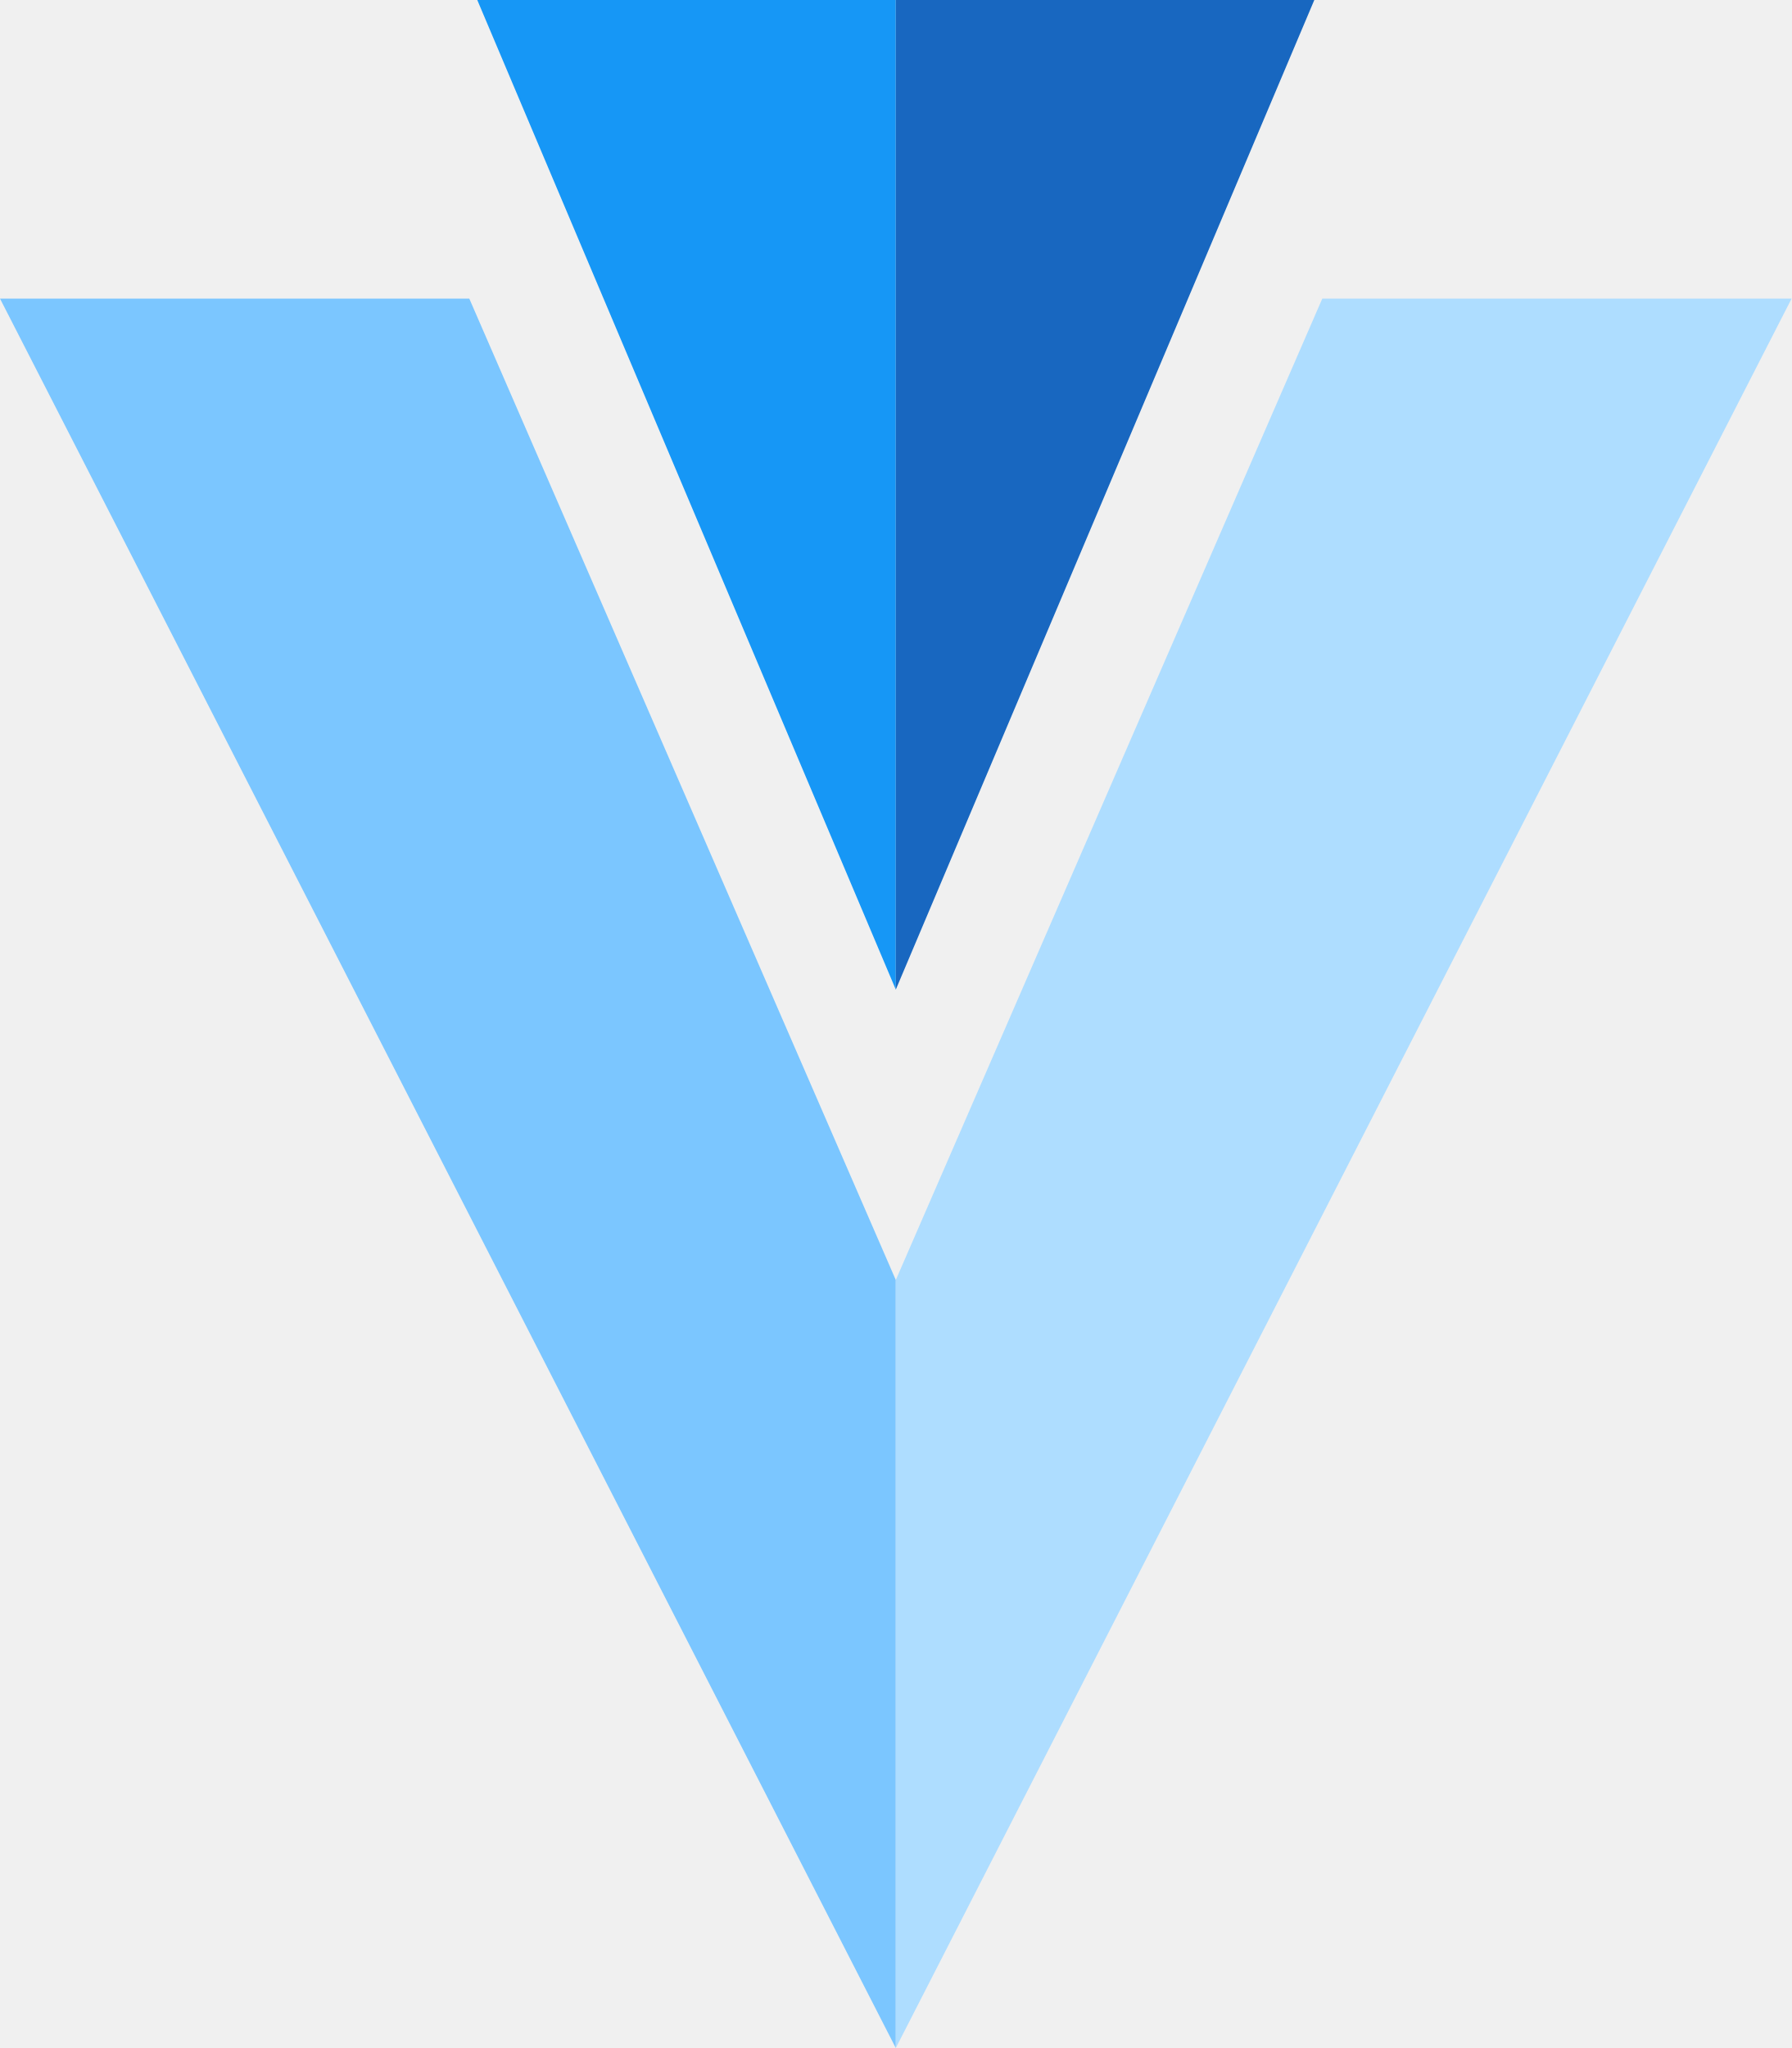
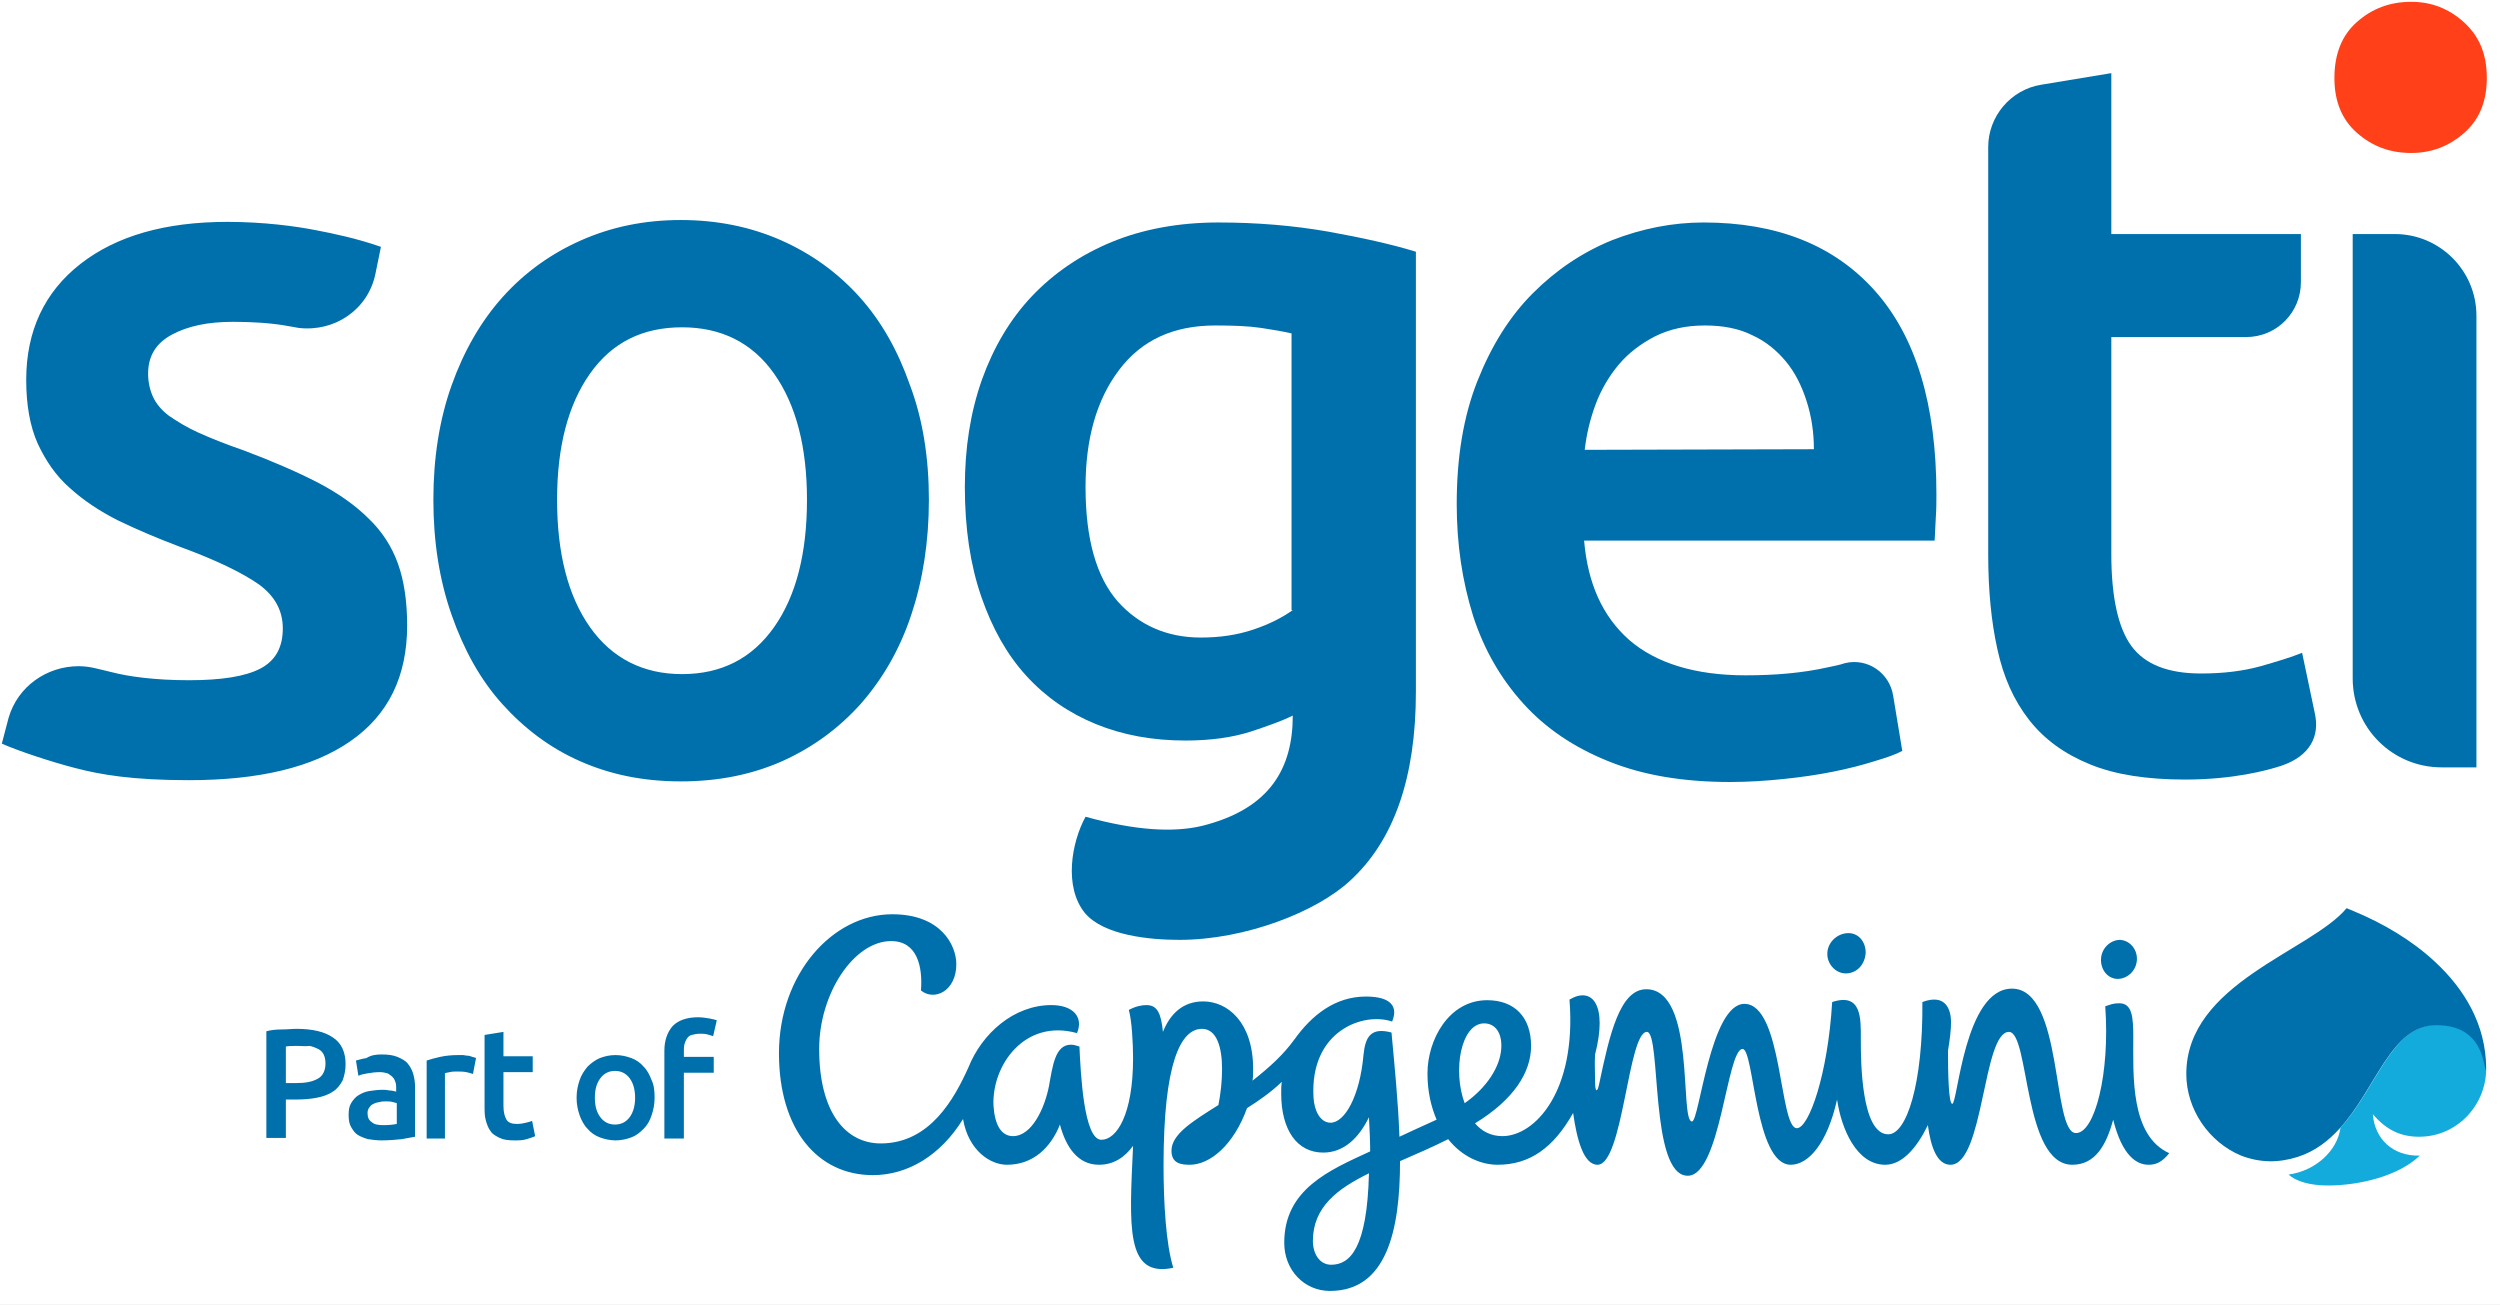
- <svg xmlns="http://www.w3.org/2000/svg" id="Layer_1" data-name="Layer 1" viewBox="0 0 87.5 100">
-   <defs>
-     <style>.cls-1{fill:#1697f6;}.cls-2{fill:#7bc6ff;}.cls-3{fill:#1867c0;}.cls-4{fill:#aeddff;}</style>
-   </defs>
-   <polyline class="cls-1" points="43.75 0 23.31 0 43.75 48.32" />
-   <polygon class="cls-2" points="43.75 62.5 43.75 100 0 14.58 22.92 14.58 43.75 62.5" />
-   <polyline class="cls-3" points="43.75 0 64.19 0 43.75 48.32" />
-   <polygon class="cls-4" points="64.58 14.58 87.5 14.58 43.75 100 43.75 62.5 64.58 14.58" />
+ <svg xmlns="http://www.w3.org/2000/svg" width="115" height="60" viewBox="0 0 115 60">
+   <g id="logo-sogeti" fill="none" fill-rule="evenodd">
+     <rect width="115" height="60" fill="#FFF" />
+     <path id="Shape" fill="#0070AD" fill-rule="nonzero" d="M93.897,3.897 L97.121,3.364 L97.121,10.766 L105.841,10.766 L105.841,12.981 C105.841,14.383 104.72,15.505 103.318,15.505 L97.121,15.505 L97.121,25.486 C97.121,27.449 97.43,28.879 98.047,29.72 C98.664,30.561 99.729,30.981 101.243,30.981 C102.28,30.981 103.178,30.869 103.991,30.645 C104.776,30.421 105.421,30.224 105.897,30.028 L106.486,32.832 C106.71,33.869 106.262,34.766 104.972,35.215 C104.299,35.439 102.729,35.86 100.514,35.86 C98.776,35.86 97.29,35.636 96.14,35.159 C94.963,34.682 94.037,34.009 93.336,33.112 C92.636,32.215 92.159,31.15 91.879,29.86 C91.598,28.598 91.458,27.14 91.458,25.514 L91.458,6.757 C91.458,5.355 92.495,4.121 93.897,3.897 Z" />
+     <path id="Shape" fill="#FF4019" fill-rule="nonzero" d="M114.393,3.589 C114.393,4.654 114.056,5.495 113.355,6.112 C112.654,6.729 111.841,7.037 110.916,7.037 C109.935,7.037 109.121,6.729 108.421,6.112 C107.72,5.495 107.383,4.654 107.383,3.589 C107.383,2.495 107.72,1.626 108.421,1.009 C109.121,0.393 109.935,0.084 110.916,0.084 C111.841,0.084 112.654,0.393 113.355,1.037 C114.056,1.682 114.393,2.495 114.393,3.589 Z" />
+     <path id="Shape" fill="#0070AD" fill-rule="nonzero" d="M113.916 35.299L112.318 35.299C110.047 35.299 108.224 33.477 108.224 31.206L108.224 10.766 110.159 10.766C112.234 10.766 113.916 12.449 113.916 14.523L113.916 35.299zM67.009 23.187C67.009 21.028 67.318 19.15 67.963 17.523 68.607 15.897 69.449 14.551 70.514 13.486 71.579 12.421 72.785 11.607 74.159 11.047 75.533 10.514 76.935 10.234 78.364 10.234 81.729 10.234 84.364 11.271 86.243 13.374 88.121 15.477 89.075 18.589 89.075 22.738 89.075 23.047 89.075 23.411 89.047 23.804 89.019 24.196 89.019 24.533 88.991 24.869L72.869 24.869C73.037 26.832 73.71 28.346 74.944 29.439 76.178 30.505 77.972 31.065 80.299 31.065 81.673 31.065 82.935 30.953 84.056 30.701 84.336 30.645 84.617 30.589 84.869 30.505 85.907 30.252 86.916 30.953 87.084 31.991L87.505 34.542C87.196 34.71 86.776 34.85 86.215 35.019 85.682 35.187 85.037 35.355 84.336 35.495 83.636 35.636 82.879 35.748 82.065 35.832 81.252 35.916 80.439 35.972 79.598 35.972 77.439 35.972 75.589 35.664 73.991 35.019 72.393 34.374 71.103 33.505 70.065 32.355 69.028 31.206 68.271 29.888 67.766 28.346 67.262 26.72 67.009 25.037 67.009 23.187zM83.439 20.664C83.439 19.879 83.327 19.15 83.103 18.449 82.879 17.748 82.57 17.131 82.15 16.626 81.729 16.121 81.224 15.701 80.607 15.421 79.991 15.112 79.262 14.972 78.421 14.972 77.551 14.972 76.794 15.14 76.121 15.477 75.477 15.813 74.916 16.234 74.467 16.766 74.019 17.299 73.654 17.916 73.402 18.589 73.15 19.262 72.981 19.963 72.897 20.692L83.439 20.664zM42.729 22.991C42.729 24.925 42.449 26.692 41.916 28.29 41.383 29.888 40.598 31.234 39.589 32.383 38.579 33.505 37.402 34.374 35.972 35.019 34.57 35.636 33.028 35.944 31.318 35.944 29.607 35.944 28.093 35.636 26.692 35.019 25.29 34.402 24.112 33.505 23.103 32.383 22.093 31.262 21.336 29.888 20.776 28.29 20.215 26.692 19.935 24.925 19.935 22.991 19.935 21.056 20.215 19.29 20.776 17.72 21.336 16.15 22.121 14.776 23.131 13.654 24.14 12.533 25.346 11.664 26.748 11.047 28.15 10.43 29.664 10.121 31.318 10.121 32.972 10.121 34.514 10.43 35.916 11.047 37.318 11.664 38.523 12.533 39.533 13.654 40.542 14.776 41.299 16.121 41.86 17.72 42.449 19.29 42.729 21.056 42.729 22.991zM37.121 22.991C37.121 20.551 36.617 18.617 35.607 17.187 34.598 15.757 33.168 15.056 31.374 15.056 29.551 15.056 28.15 15.757 27.14 17.187 26.131 18.617 25.626 20.551 25.626 22.991 25.626 25.458 26.131 27.421 27.14 28.85 28.15 30.28 29.579 31.009 31.374 31.009 33.196 31.009 34.598 30.28 35.607 28.85 36.617 27.421 37.121 25.458 37.121 22.991zM18.308 25.935C18.028 25.15 17.579 24.449 16.963 23.86 16.346 23.243 15.589 22.71 14.636 22.206 13.71 21.729 12.561 21.224 11.215 20.72 10.402 20.439 9.701 20.159 9.14 19.907 8.579 19.654 8.131 19.374 7.766 19.121 7.43 18.869 7.178 18.561 7.037 18.252 6.897 17.944 6.813 17.579 6.813 17.187 6.813 16.374 7.178 15.785 7.907 15.393 8.636 15 9.561 14.804 10.71 14.804 11.636 14.804 12.505 14.86 13.262 15 13.262 15 13.738 15.084 13.738 15.084 15.393 15.28 16.935 14.243 17.271 12.589L17.523 11.355C16.402 10.963 15.308 10.738 14.579 10.598 13.598 10.402 12.112 10.206 10.458 10.206 7.598 10.206 5.355 10.85 3.701 12.14 2.047 13.43 1.206 15.224 1.206 17.467 1.206 18.617 1.374 19.598 1.738 20.411 2.103 21.196 2.579 21.897 3.224 22.458 3.841 23.019 4.598 23.523 5.439 23.944 6.308 24.364 7.234 24.757 8.271 25.15 9.953 25.766 11.159 26.355 11.916 26.888 12.645 27.421 13.009 28.093 13.009 28.907 13.009 29.776 12.673 30.393 11.972 30.757 11.271 31.121 10.178 31.29 8.692 31.29 7.121 31.29 5.916 31.121 5.159 30.925 4.542 30.785 4.15 30.645 3.617 30.645 2.159 30.645.813 31.57.393 33.028L.084 34.206C.757 34.514 2.355 35.047 3.449 35.327 4.626 35.636 6.084 35.888 8.692 35.888 11.916 35.888 14.383 35.299 16.121 34.093 17.86 32.888 18.729 31.121 18.729 28.766 18.729 27.673 18.589 26.72 18.308 25.935z" />
+     <path id="Shape" fill="#12ABDB" fill-rule="nonzero" d="M111.28,52.29 C112.991,52.29 114.336,50.888 114.364,49.206 C114.252,48.477 114,47.131 112.093,47.131 C110.019,47.131 109.346,50.019 107.664,51.869 C107.523,52.935 106.514,53.86 105.28,54.028 C105.589,54.336 106.262,54.533 107.075,54.533 C108.561,54.533 110.355,54.084 111.308,53.159 C110.047,53.187 109.234,52.374 109.15,51.252 C109.794,52.009 110.467,52.29 111.28,52.29 Z" />
+     <path id="Shape" fill="#0070AD" fill-rule="nonzero" d="M114.364 49.093C114.336 47.159 113.411 45.533 111.981 44.215 110.916 43.234 109.626 42.477 108.28 41.916 108.168 41.86 108.056 41.832 107.944 41.776 107.944 41.776 107.944 41.776 107.944 41.776 106.29 43.766 100.57 45.224 100.57 49.402 100.57 51.028 101.607 52.542 103.093 53.159 103.963 53.495 104.832 53.495 105.701 53.215 106.486 52.963 107.103 52.486 107.636 51.897 109.318 50.047 109.991 47.159 112.065 47.159 113.944 47.159 114.196 48.505 114.336 49.234 114.364 49.206 114.364 49.178 114.364 49.093zM98.131 47.692C98.131 46.766 98.075 46.15 97.486 46.15 97.206 46.15 97.093 46.206 96.841 46.29 97.065 49.374 96.364 52.121 95.495 52.121 94.374 52.121 94.935 45.477 92.551 45.477 90.364 45.477 90.056 50.776 89.804 50.776 89.636 50.776 89.607 49.374 89.607 48.336 89.692 47.832 89.748 47.383 89.748 47.019 89.748 46.514 89.551 45.673 88.43 46.093 88.458 49.879 87.701 52.178 86.86 52.178 85.598 52.178 85.598 48.729 85.598 47.804 85.598 46.879 85.654 45.645 84.28 46.093 84.084 49.402 83.215 51.897 82.654 51.897 81.841 51.897 82.009 46.178 80.243 46.178 78.673 46.178 78.168 51.589 77.832 51.589 77.243 51.589 78.028 45.505 75.729 45.505 74.523 45.505 74.047 47.551 73.57 49.822 73.486 50.271 73.374 50.271 73.374 49.766 73.374 49.346 73.346 48.897 73.374 48.505 73.963 46.206 73.234 45.364 72.196 45.981 72.533 50.215 70.598 52.262 69.112 52.262 68.579 52.262 68.159 52.037 67.85 51.673 69.645 50.579 70.43 49.318 70.43 48.112 70.43 46.794 69.673 46.009 68.411 46.009 66.645 46.009 65.664 47.832 65.664 49.374 65.664 50.215 65.832 50.916 66.084 51.505 65.467 51.785 64.907 52.037 64.374 52.29 64.318 50.692 64.15 49.037 64.009 47.495 63.056 47.243 62.804 47.692 62.72 48.533 62.551 50.439 61.85 51.645 61.206 51.645 60.729 51.645 60.449 51.084 60.421 50.467 60.252 47.411 62.72 46.542 64.037 46.991 64.318 46.318 64.009 45.841 62.832 45.841 61.402 45.841 60.336 46.71 59.551 47.804 59.019 48.533 58.43 49.065 57.617 49.71 57.645 49.514 57.645 49.346 57.645 49.178 57.645 47.019 56.467 46.065 55.346 46.065 54.421 46.065 53.832 46.626 53.495 47.467 53.411 46.626 53.243 46.234 52.738 46.234 52.514 46.234 52.234 46.29 51.925 46.458 52.065 46.935 52.121 48 52.121 48.673 52.121 51.28 51.364 52.43 50.664 52.43 49.85 52.43 49.71 49.346 49.654 48.14 49.542 48.112 49.43 48.056 49.262 48.056 48.533 48.056 48.421 49.037 48.252 49.963 48.056 50.972 47.467 52.262 46.598 52.262 46.065 52.262 45.757 51.757 45.701 50.86 45.617 49.009 47.131 46.85 49.542 47.523 49.85 46.794 49.374 46.234 48.364 46.234 46.626 46.234 45.168 47.551 44.551 49.093 43.907 50.523 42.785 52.598 40.514 52.598 38.916 52.598 37.682 51.196 37.682 48.252 37.682 45.701 39.28 43.29 40.991 43.29 42.196 43.29 42.449 44.467 42.364 45.561 42.981 46.065 43.991 45.589 43.991 44.355 43.991 43.486 43.29 42.056 41.047 42.056 38.271 42.056 35.832 44.832 35.832 48.449 35.832 51.981 37.626 54.056 40.15 54.056 41.748 54.056 43.262 53.159 44.299 51.477 44.551 52.935 45.561 53.579 46.318 53.579 47.523 53.579 48.336 52.794 48.757 51.729 49.037 52.794 49.598 53.579 50.551 53.579 51.224 53.579 51.729 53.243 52.121 52.71 51.953 56.411 51.757 58.794 53.972 58.318 53.636 57.252 53.523 55.346 53.523 53.607 53.523 48.897 54.308 47.327 55.29 47.327 55.991 47.327 56.215 48.224 56.215 49.178 56.215 49.682 56.159 50.271 56.047 50.832 54.841 51.589 53.888 52.178 53.888 52.935 53.888 53.523 54.336 53.579 54.729 53.579 55.654 53.579 56.748 52.682 57.364 50.972 57.897 50.636 58.43 50.271 58.963 49.766 58.935 49.935 58.935 50.103 58.935 50.299 58.935 51.981 59.664 53.019 60.869 53.019 61.794 53.019 62.495 52.374 62.972 51.393 63 51.953 63.028 52.486 63.028 52.963 61.15 53.832 59.075 54.701 59.075 57.168 59.075 58.43 60 59.383 61.178 59.383 63.785 59.383 64.402 56.607 64.402 53.411 65.243 53.047 65.888 52.766 66.617 52.402 67.234 53.187 68.103 53.579 68.888 53.579 70.374 53.579 71.467 52.794 72.364 51.196 72.533 52.402 72.841 53.579 73.486 53.579 74.664 53.579 74.888 47.467 75.757 47.467 76.43 47.467 75.869 54.084 77.636 54.084 79.15 54.084 79.43 48.252 80.159 48.252 80.692 48.252 80.72 53.579 82.374 53.579 83.187 53.579 84.056 52.598 84.505 50.579 84.701 51.925 85.402 53.579 86.72 53.579 87.505 53.579 88.178 52.794 88.682 51.757 88.822 52.822 89.131 53.579 89.72 53.579 91.262 53.579 91.206 47.467 92.411 47.467 93.364 47.467 93.056 53.579 95.327 53.579 96.393 53.579 96.897 52.654 97.206 51.505 97.626 53.187 98.299 53.579 98.832 53.579 99.168 53.579 99.449 53.467 99.785 53.047 97.991 52.234 98.131 49.486 98.131 47.692zM61.234 58.178C60.701 58.178 60.393 57.673 60.393 57.084 60.393 55.514 61.542 54.673 62.972 53.972 62.888 57.421 62.103 58.178 61.234 58.178zM68.271 47.075C68.804 47.075 69.112 47.551 69.056 48.252 69 49.065 68.411 50.019 67.374 50.748 66.813 49.234 67.206 47.075 68.271 47.075zM84.953 44.776C85.458 44.748 85.794 44.327 85.822 43.822 85.822 43.318 85.486 42.897 84.981 42.925 84.477 42.953 84.056 43.374 84.056 43.879 84.056 44.383 84.477 44.804 84.953 44.776zM97.458 45.028C97.907 45 98.299 44.607 98.299 44.103 98.299 43.626 97.935 43.234 97.486 43.234 97.037 43.262 96.645 43.654 96.645 44.159 96.645 44.664 97.009 45.056 97.458 45.028zM13.654 47.327C14.383 47.327 14.944 47.467 15.308 47.72 15.701 47.972 15.897 48.393 15.897 48.953 15.897 49.234 15.841 49.486 15.757 49.71 15.645 49.907 15.505 50.103 15.308 50.215 15.112 50.355 14.86 50.439 14.579 50.495 14.299 50.551 13.963 50.579 13.598 50.579L13.15 50.579 13.15 52.346 12.252 52.346 12.252 47.439C12.449 47.383 12.701 47.355 12.953 47.355 13.206 47.355 13.43 47.327 13.654 47.327zM13.71 48.112C13.486 48.112 13.29 48.112 13.15 48.14L13.15 49.822 13.598 49.822C14.047 49.822 14.355 49.766 14.607 49.626 14.832 49.514 14.972 49.262 14.972 48.925 14.972 48.757 14.944 48.617 14.888 48.505 14.832 48.393 14.748 48.308 14.636 48.252 14.523 48.196 14.383 48.14 14.243 48.112 14.047 48.14 13.907 48.112 13.71 48.112zM17.551 48.505C17.832 48.505 18.084 48.533 18.28 48.617 18.477 48.701 18.645 48.785 18.757 48.925 18.869 49.065 18.953 49.206 19.009 49.402 19.065 49.598 19.093 49.794 19.093 50.019L19.093 52.29C18.953 52.318 18.757 52.346 18.477 52.402 18.196 52.43 17.888 52.458 17.551 52.458 17.327 52.458 17.131 52.43 16.935 52.402 16.738 52.346 16.598 52.29 16.458 52.206 16.318 52.121 16.234 51.981 16.15 51.841 16.065 51.701 16.037 51.505 16.037 51.28 16.037 51.056 16.065 50.888 16.15 50.748 16.234 50.607 16.346 50.467 16.486 50.383 16.626 50.299 16.794 50.215 16.991 50.187 17.187 50.159 17.383 50.131 17.579 50.131 17.664 50.131 17.776 50.131 17.888 50.159 18 50.159 18.112 50.187 18.224 50.215L18.224 50.075C18.224 49.963 18.224 49.879 18.196 49.794 18.168 49.71 18.14 49.626 18.056 49.542 17.972 49.458 17.916 49.43 17.832 49.374 17.72 49.346 17.607 49.318 17.467 49.318 17.271 49.318 17.075 49.346 16.907 49.374 16.738 49.402 16.598 49.43 16.486 49.486L16.374 48.785C16.486 48.757 16.654 48.701 16.85 48.673 17.075 48.533 17.299 48.505 17.551 48.505zM17.636 51.757C17.916 51.757 18.112 51.729 18.252 51.701L18.252 50.748C18.196 50.72 18.14 50.72 18.056 50.692 17.972 50.664 17.86 50.664 17.748 50.664 17.664 50.664 17.551 50.664 17.467 50.692 17.355 50.72 17.271 50.72 17.187 50.776 17.103 50.804 17.047 50.86 16.991 50.944 16.935 51 16.907 51.112 16.907 51.196 16.907 51.393 16.963 51.533 17.103 51.617 17.215 51.729 17.411 51.757 17.636 51.757zM21.757 49.402C21.673 49.374 21.589 49.346 21.449 49.318 21.308 49.29 21.168 49.29 21 49.29 20.916 49.29 20.804 49.29 20.692 49.318 20.579 49.346 20.495 49.346 20.467 49.374L20.467 52.374 19.626 52.374 19.626 48.785C19.794 48.729 19.991 48.673 20.243 48.617 20.495 48.561 20.776 48.533 21.084 48.533 21.14 48.533 21.196 48.533 21.28 48.533 21.364 48.533 21.421 48.561 21.505 48.561 21.589 48.561 21.645 48.589 21.729 48.617 21.813 48.645 21.869 48.645 21.897 48.673L21.757 49.402zM22.29 47.607L23.159 47.467 23.159 48.589 24.505 48.589 24.505 49.318 23.159 49.318 23.159 50.86C23.159 51.168 23.215 51.364 23.299 51.505 23.383 51.645 23.551 51.701 23.776 51.701 23.944 51.701 24.084 51.673 24.196 51.645 24.308 51.617 24.421 51.589 24.477 51.561L24.617 52.262C24.505 52.318 24.393 52.346 24.224 52.402 24.056 52.458 23.86 52.458 23.664 52.458 23.383 52.458 23.159 52.43 22.991 52.346 22.822 52.262 22.654 52.178 22.57 52.037 22.458 51.897 22.402 51.729 22.346 51.533 22.29 51.336 22.29 51.112 22.29 50.86L22.29 47.607zM30.112 50.495C30.112 50.804 30.056 51.056 29.972 51.308 29.888 51.561 29.776 51.757 29.607 51.925 29.439 52.093 29.271 52.234 29.047 52.318 28.822 52.402 28.57 52.458 28.318 52.458 28.065 52.458 27.813 52.402 27.589 52.318 27.364 52.234 27.168 52.093 27.028 51.925 26.86 51.757 26.748 51.533 26.664 51.308 26.579 51.056 26.523 50.804 26.523 50.495 26.523 50.187 26.579 49.935 26.664 49.682 26.748 49.43 26.888 49.234 27.028 49.065 27.196 48.897 27.393 48.757 27.589 48.673 27.813 48.589 28.037 48.533 28.318 48.533 28.57 48.533 28.822 48.589 29.047 48.673 29.271 48.757 29.467 48.897 29.607 49.065 29.776 49.234 29.888 49.458 29.972 49.682 30.084 49.907 30.112 50.187 30.112 50.495zM29.215 50.495C29.215 50.131 29.131 49.822 28.963 49.598 28.794 49.374 28.57 49.262 28.29 49.262 28.009 49.262 27.785 49.374 27.617 49.598 27.449 49.822 27.364 50.103 27.364 50.495 27.364 50.888 27.449 51.168 27.617 51.393 27.785 51.617 28.009 51.729 28.29 51.729 28.57 51.729 28.794 51.617 28.963 51.393 29.131 51.168 29.215 50.86 29.215 50.495zM32.103 46.794C32.299 46.794 32.467 46.822 32.636 46.85 32.776 46.879 32.916 46.907 32.972 46.935L32.804 47.664C32.72 47.636 32.636 47.607 32.523 47.579 32.411 47.551 32.299 47.551 32.187 47.551 32.047 47.551 31.935 47.579 31.822 47.607 31.71 47.636 31.654 47.692 31.598 47.776 31.542 47.86 31.514 47.944 31.486 48.028 31.458 48.14 31.458 48.252 31.458 48.364L31.458 48.617 32.832 48.617 32.832 49.346 31.458 49.346 31.458 52.374 30.561 52.374 30.561 48.336C30.561 47.86 30.701 47.467 30.953 47.187 31.206 46.935 31.598 46.794 32.103 46.794z" />
+     <path id="Shape" fill="#0070AD" fill-rule="nonzero" d="M61.093,10.654 C59.495,10.374 57.813,10.234 56.047,10.234 C54.224,10.234 52.57,10.542 51.14,11.131 C49.71,11.72 48.477,12.561 47.467,13.626 C46.458,14.692 45.701,15.981 45.168,17.467 C44.636,18.981 44.383,20.607 44.383,22.402 C44.383,24.308 44.636,25.991 45.14,27.449 C45.645,28.907 46.318,30.112 47.215,31.093 C48.112,32.075 49.178,32.804 50.411,33.308 C51.645,33.813 53.019,34.065 54.533,34.065 C55.682,34.065 56.692,33.925 57.561,33.645 C58.318,33.393 58.963,33.168 59.467,32.916 C59.467,35.299 58.458,37.206 55.29,37.991 C54,38.299 52.262,38.215 49.935,37.57 C49.29,38.748 48.925,40.794 49.907,42 C50.776,43.037 52.907,43.234 54.252,43.234 C57.28,43.234 60.561,41.944 62.103,40.514 C64.121,38.664 65.131,35.776 65.131,31.822 L65.131,11.579 C64.037,11.243 62.664,10.935 61.093,10.654 Z M59.467,28.065 C58.991,28.402 58.402,28.71 57.645,28.963 C56.888,29.215 56.103,29.327 55.234,29.327 C53.692,29.327 52.402,28.766 51.421,27.673 C50.439,26.551 49.935,24.813 49.935,22.402 C49.935,20.187 50.439,18.393 51.477,17.019 C52.514,15.645 53.972,14.972 55.907,14.972 C56.748,14.972 57.449,15 58.009,15.084 C58.57,15.168 59.047,15.252 59.411,15.336 L59.411,28.065 L59.467,28.065 Z" />
+   </g>
</svg>
